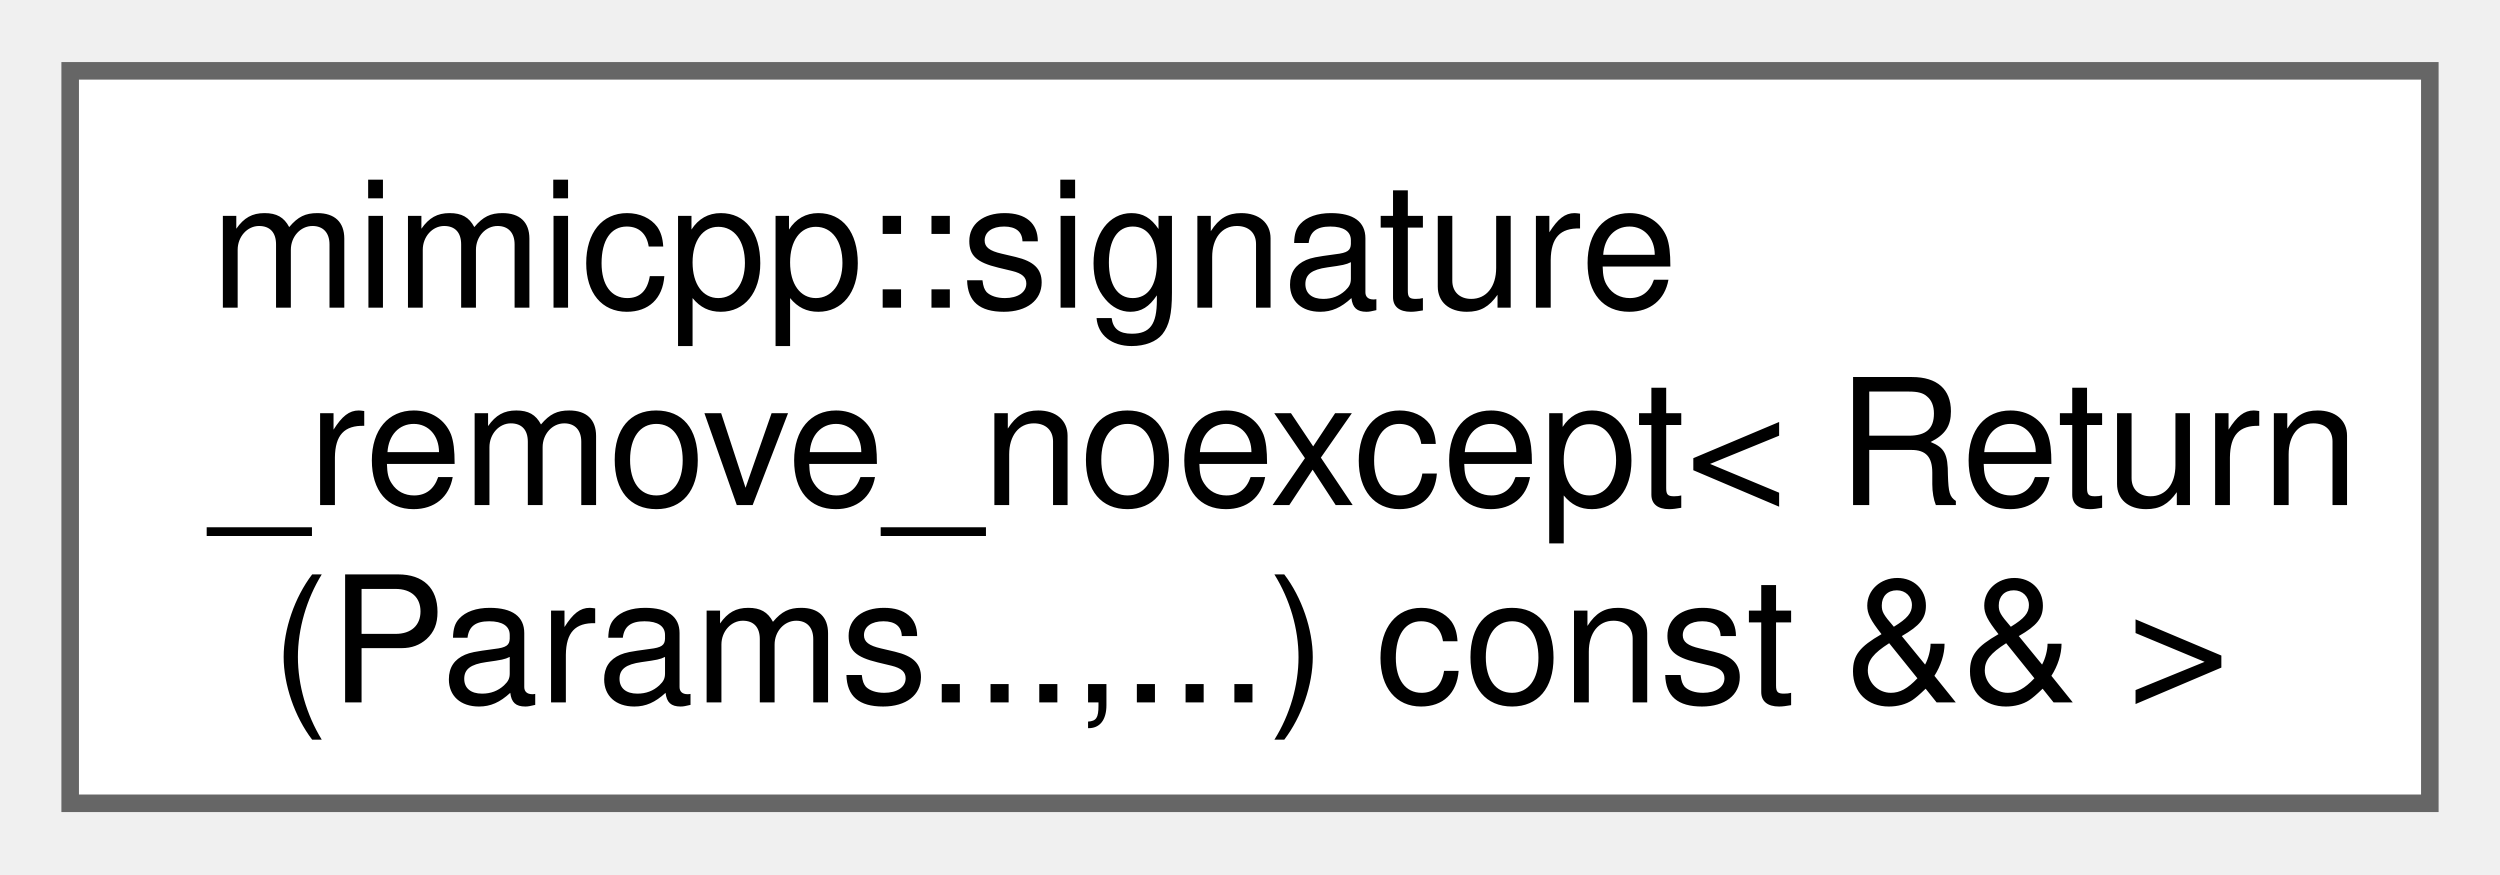
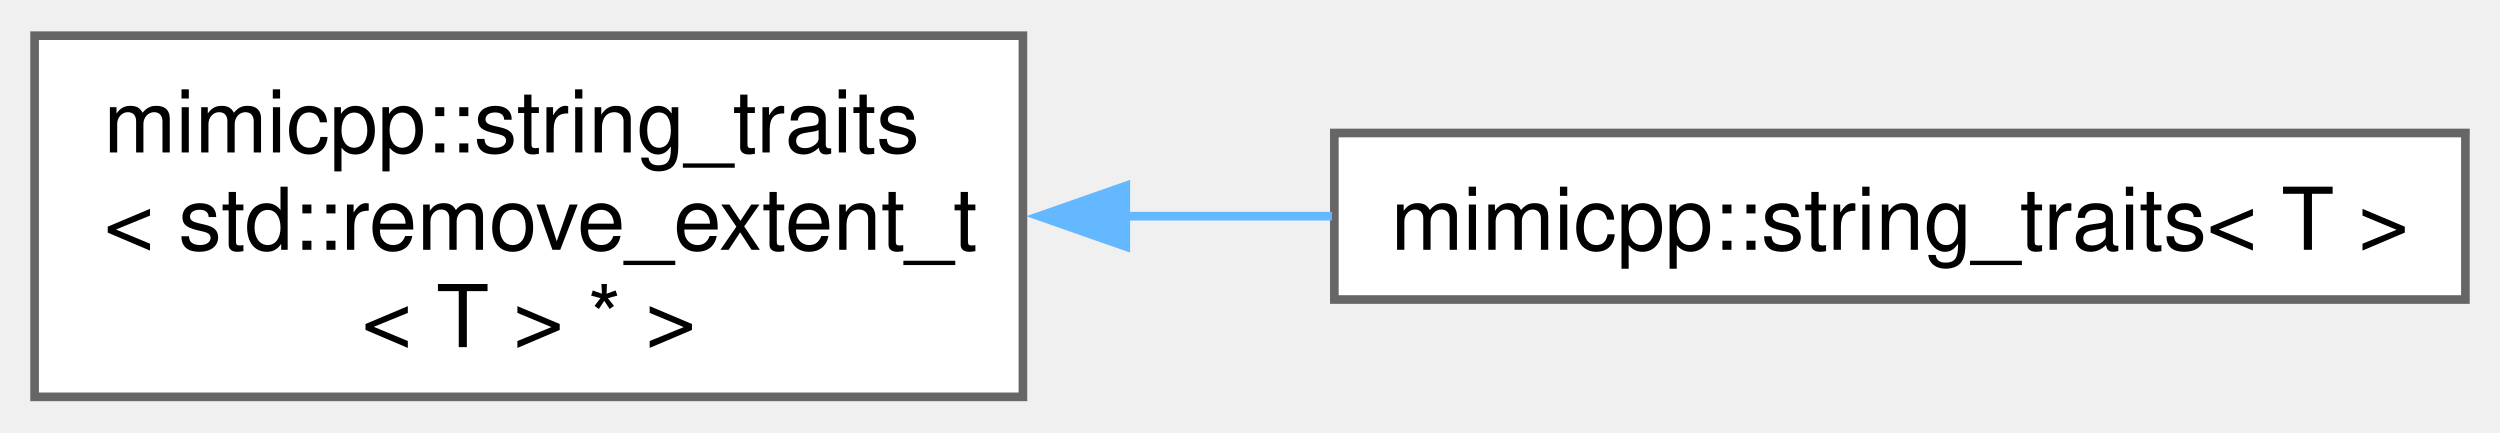
- <svg xmlns="http://www.w3.org/2000/svg" xmlns:xlink="http://www.w3.org/1999/xlink" width="143pt" height="50pt" viewBox="0.00 0.00 142.50 49.75">
+ <svg xmlns="http://www.w3.org/2000/svg" xmlns:xlink="http://www.w3.org/1999/xlink" width="289pt" height="50pt" viewBox="0.00 0.00 289.00 49.75">
  <g id="graph0" class="graph" transform="scale(1 1) rotate(0) translate(4 45.75)">
    <g id="Node000000" class="node">
      <g id="a_Node000000">
-         <a xlink:href="d3/d9d/structmimicpp_1_1signature__remove__noexcept_3_01_return_07_params_8_8_8_00_8_8_8_08_01const_01_6_6_01_4.html" target="_top" xlink:title=" ">
-           <polygon fill="white" stroke="#666666" points="134.5,-41.75 0,-41.75 0,0 134.5,0 134.5,-41.75" />
-           <text text-anchor="start" x="8" y="-28.25" font-family="Helvetica,sans-Serif" font-size="10.00">mimicpp::signature</text>
-           <text text-anchor="start" x="8" y="-17" font-family="Helvetica,sans-Serif" font-size="10.00">_remove_noexcept&lt; Return</text>
-           <text text-anchor="middle" x="67.25" y="-5.75" font-family="Helvetica,sans-Serif" font-size="10.00">(Params...,...) const &amp;&amp; &gt;</text>
+         <a xlink:href="d1/dee/structmimicpp_1_1string__traits.html" target="_top" xlink:title=" ">
+           <polygon fill="white" stroke="#666666" points="114.25,-41.75 0,-41.75 0,0 114.25,0 114.25,-41.75" />
+           <text text-anchor="start" x="8" y="-28.25" font-family="Helvetica,sans-Serif" font-size="10.00">mimicpp::string_traits</text>
+           <text text-anchor="start" x="8" y="-17" font-family="Helvetica,sans-Serif" font-size="10.00">&lt; std::remove_extent_t</text>
+           <text text-anchor="middle" x="57.12" y="-5.75" font-family="Helvetica,sans-Serif" font-size="10.00">&lt; T &gt; * &gt;</text>
+         </a>
+       </g>
+     </g>
+     <g id="Node000001" class="node">
+       <g id="a_Node000001">
+         <a xlink:href="d8/db2/structmimicpp_1_1string__traits_3_01_t_01_4.html" target="_top" xlink:title="Specialization for character pointer types.">
+           <polygon fill="white" stroke="#666666" points="281,-30.5 150.25,-30.5 150.25,-11.25 281,-11.25 281,-30.5" />
+           <text text-anchor="middle" x="215.62" y="-17" font-family="Helvetica,sans-Serif" font-size="10.00">mimicpp::string_traits&lt; T &gt;</text>
+         </a>
+       </g>
+     </g>
+     <g id="edge19_Node000000_Node000001" class="edge">
+       <g id="a_edge19_Node000000_Node000001">
+         <a xlink:title=" ">
+           <path fill="none" stroke="#63b8ff" d="M126.1,-20.88C134.02,-20.88 142.09,-20.88 149.97,-20.88" />
+           <polygon fill="#63b8ff" stroke="#63b8ff" points="126.14,-17.38 116.14,-20.88 126.14,-24.38 126.14,-17.38" />
        </a>
      </g>
    </g>
  </g>
</svg>
